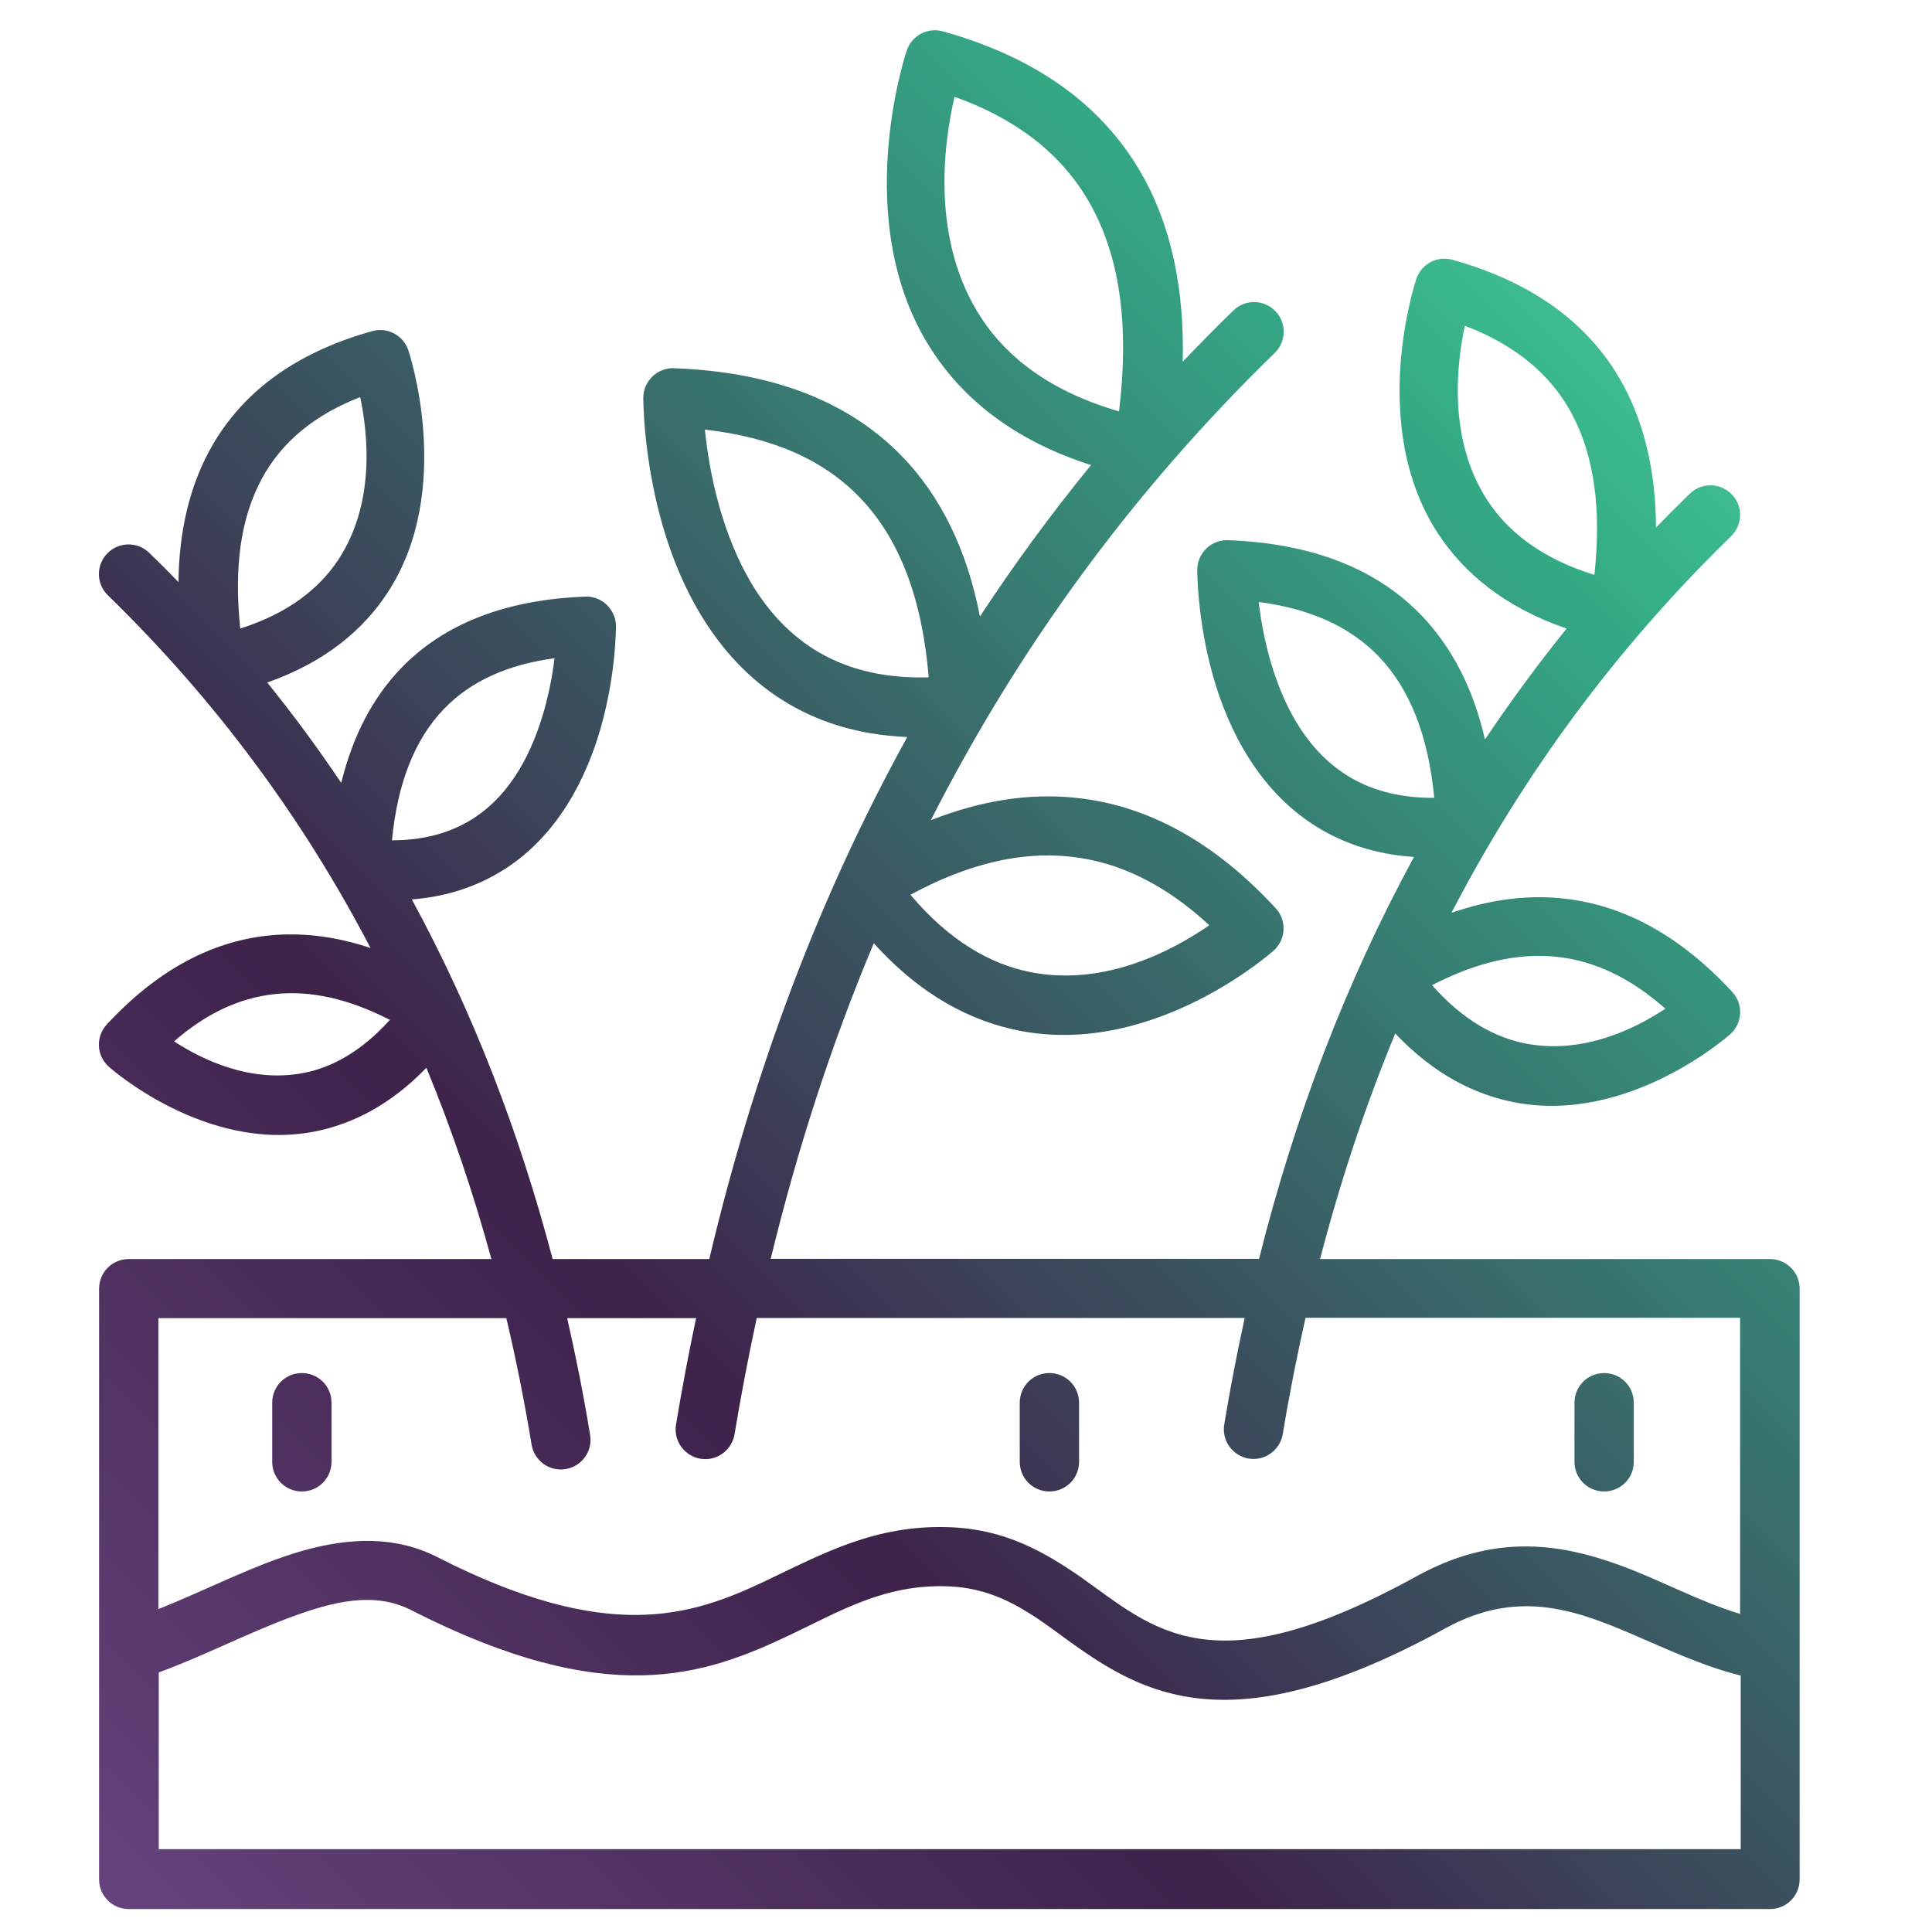
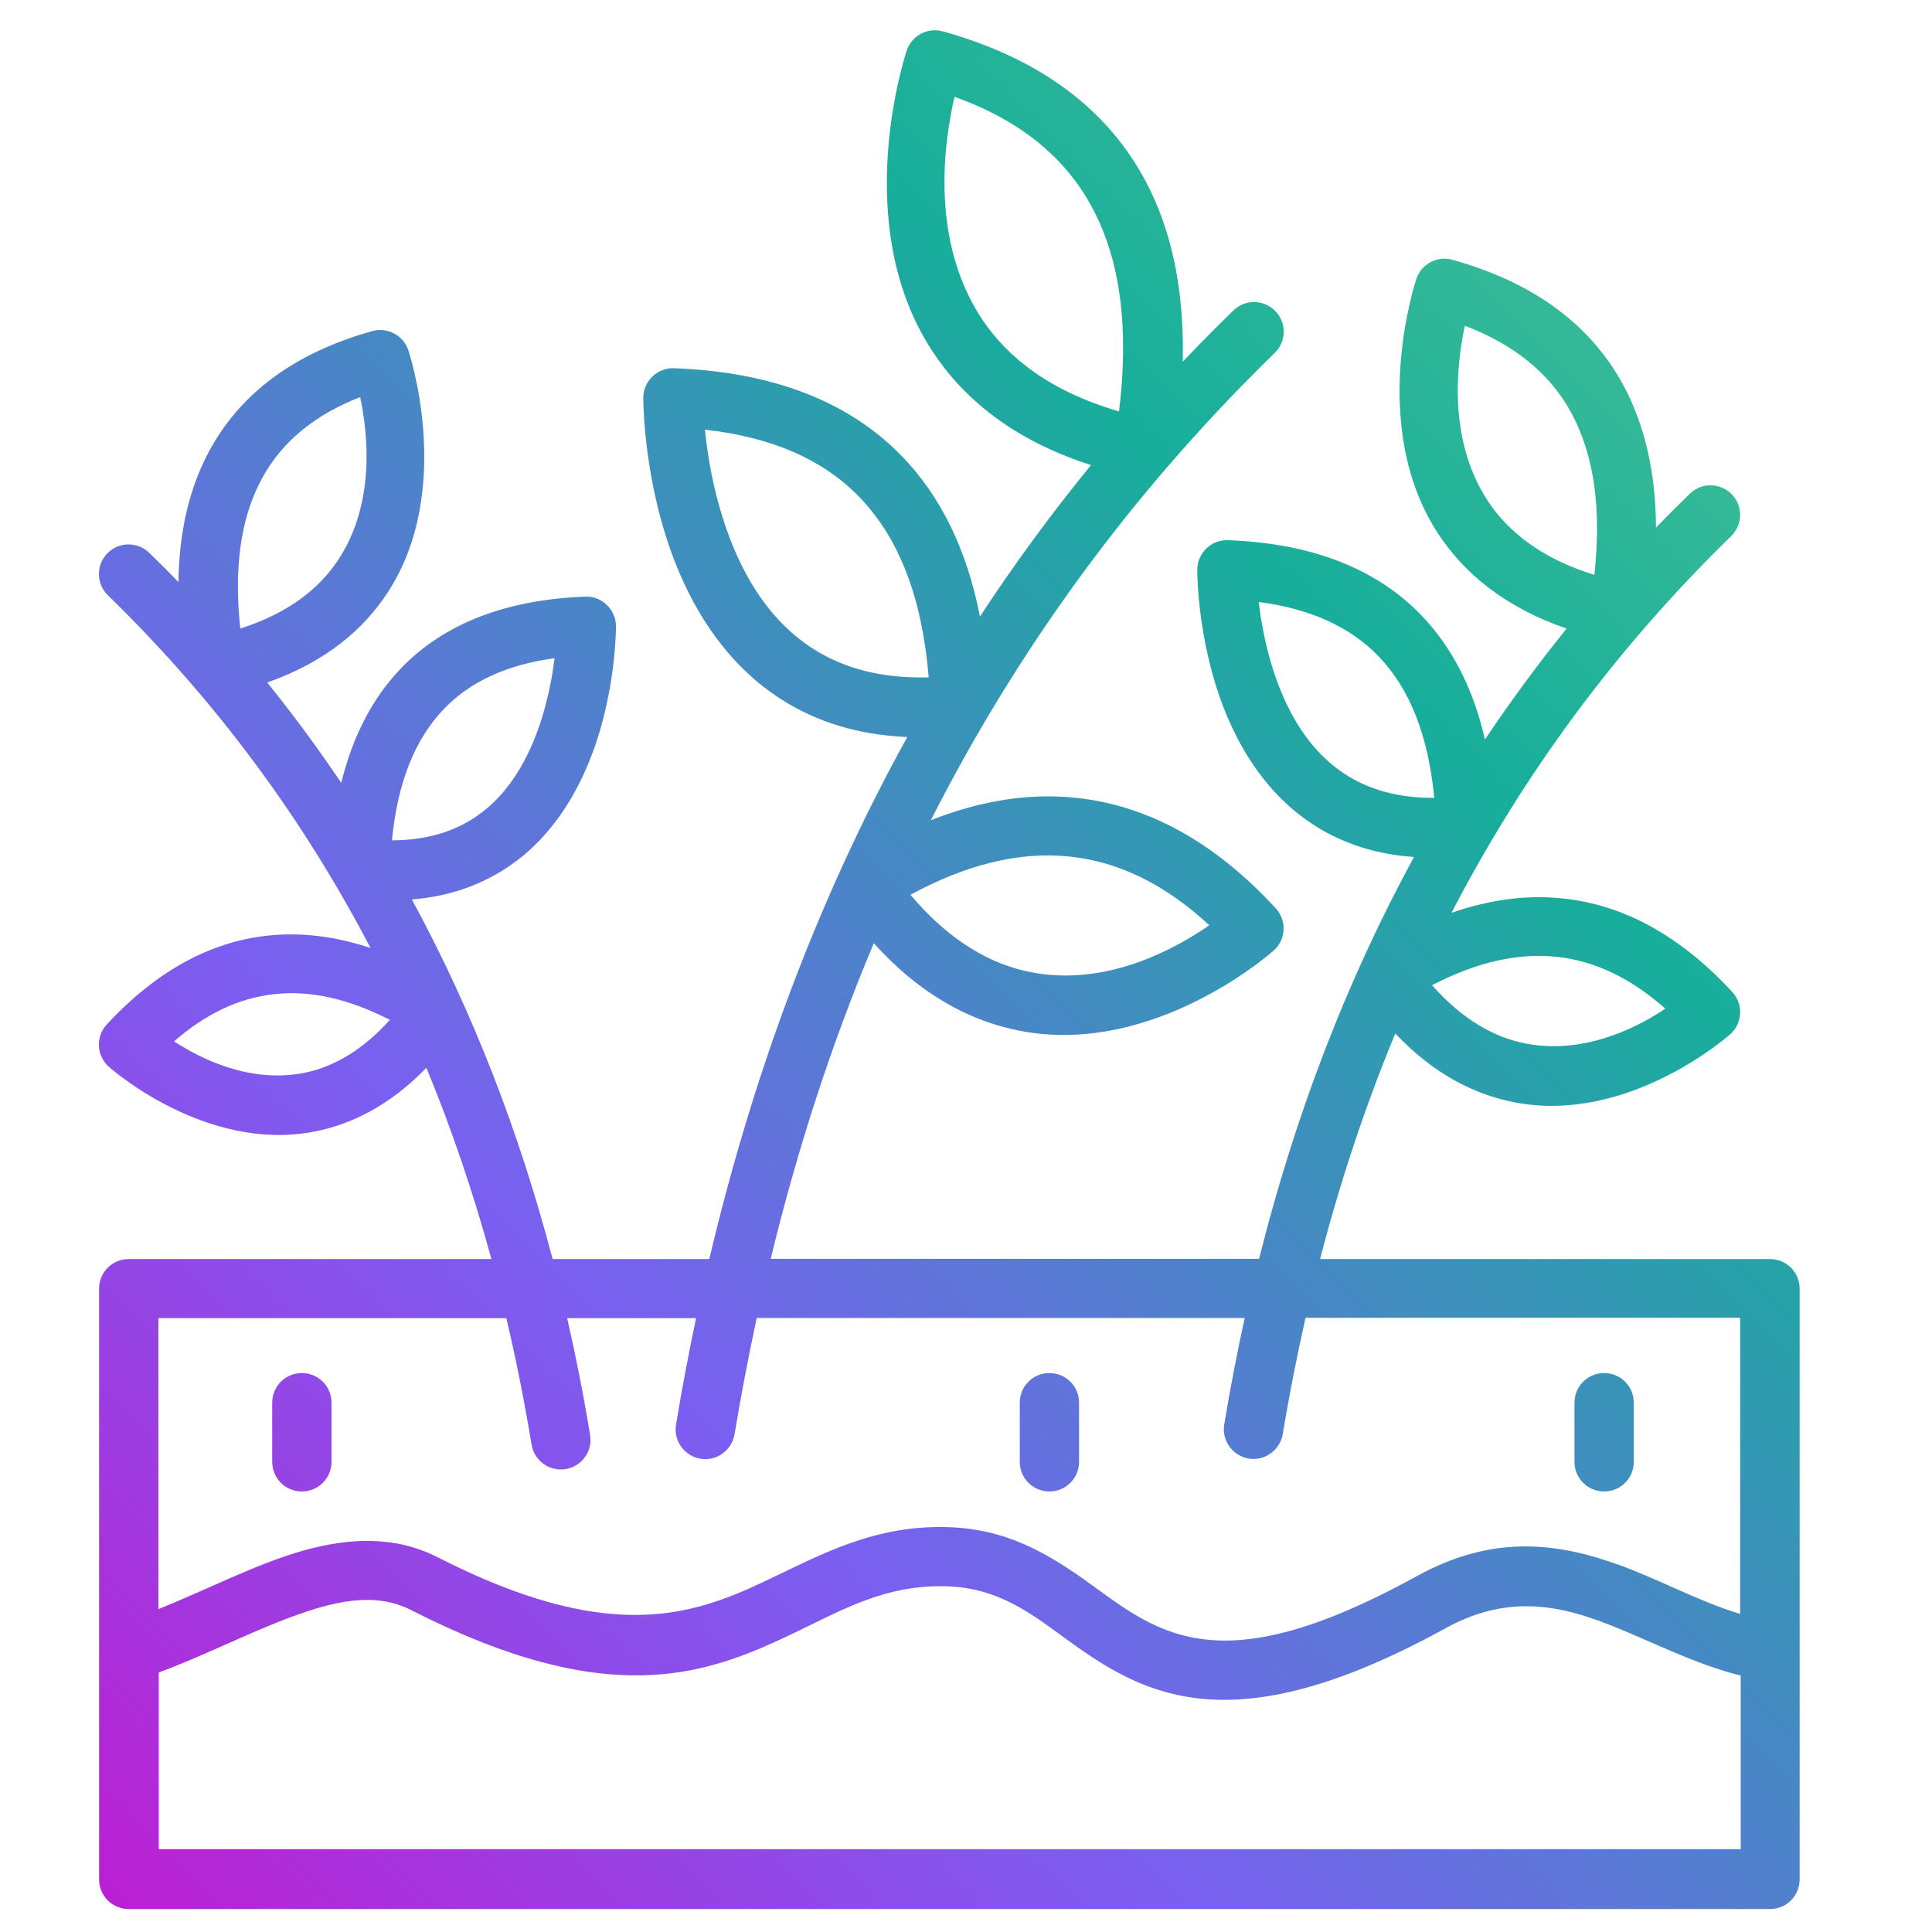
<svg xmlns="http://www.w3.org/2000/svg" id="Layer_1" data-name="Layer 1" viewBox="0 0 101 101">
  <defs>
    <style>
      .cls-1 {
        fill: url(#linear-gradient);
        fill-rule: evenodd;
      }
    </style>
    <linearGradient id="linear-gradient" x1="-369.38" y1="344.97" x2="-368.35" y2="344.97" gradientTransform="translate(68584.46 -2236.54) rotate(-45) scale(135.76 -135.76)" gradientUnits="userSpaceOnUse">
-       <stop offset="0" stop-color="#67447e" />
-       <stop offset=".31" stop-color="#3e224a" />
-       <stop offset=".77" stop-color="#34ad88" />
-       <stop offset="1" stop-color="#5eeaa7" />
+       <stop offset="0" stop-color="#bd1dd2" />
+       <stop offset=".3" stop-color="#7a5ff1" />
+       <stop offset=".68" stop-color="#17ae9b" />
+       <stop offset="1" stop-color="#57c793" />
    </linearGradient>
  </defs>
  <path class="cls-1" d="m57.03,24.32c-2.08,2.55-4.02,5.19-5.8,7.91-.69-3.54-2.08-6.31-4.06-8.36-2.79-2.89-6.79-4.43-11.93-4.62-.42-.02-.83.14-1.13.43-.3.29-.48.69-.48,1.11,0,0-.02,3.06.99,6.61.94,3.31,2.8,7,6.27,9.19,1.74,1.1,3.88,1.83,6.54,1.94-4.66,8.44-8.05,17.56-10.35,27.29h-8.19c-1.75-6.65-4.17-12.93-7.36-18.8,1.92-.15,3.5-.73,4.8-1.55,2.81-1.77,4.32-4.76,5.08-7.44.81-2.85.79-5.3.79-5.3,0-.42-.18-.82-.48-1.11-.3-.29-.71-.45-1.13-.43-4.15.16-7.38,1.41-9.63,3.75-1.45,1.51-2.51,3.49-3.12,5.99-1.2-1.79-2.49-3.54-3.87-5.25,3.07-1.08,5.03-2.78,6.28-4.68,3.57-5.43,1.09-12.71,1.09-12.71-.27-.77-1.09-1.2-1.88-.98-4.12,1.15-6.94,3.3-8.55,6.32-1.01,1.9-1.55,4.16-1.58,6.8-.5-.52-1.01-1.03-1.53-1.53-.61-.6-1.6-.58-2.19.03-.6.61-.58,1.6.03,2.19,5.69,5.54,10.22,11.71,13.73,18.44-1.85-.62-3.64-.83-5.36-.65-3,.32-5.83,1.84-8.43,4.65-.28.3-.43.71-.41,1.12.02.41.2.8.51,1.08,0,0,5.04,4.53,10.79,3.39,1.9-.38,3.91-1.35,5.82-3.33,1.33,3.22,2.46,6.56,3.4,10H6.73c-.86,0-1.55.69-1.55,1.55v18.94s0,.04,0,.06v11.88c0,.86.69,1.55,1.55,1.55h85.8c.86,0,1.55-.69,1.55-1.55v-30.88c0-.86-.69-1.55-1.55-1.55h-23.52c1.06-4.07,2.36-8,3.93-11.79,2.04,2.15,4.17,3.19,6.2,3.59,6.03,1.19,11.32-3.56,11.32-3.56.31-.28.49-.67.51-1.08.02-.41-.13-.82-.41-1.12-2.73-2.96-5.7-4.56-8.85-4.89-1.87-.2-3.81.05-5.83.75,3.73-7.19,8.55-13.78,14.62-19.69.61-.6.63-1.58.03-2.19-.6-.61-1.58-.63-2.19-.03-.6.58-1.19,1.17-1.77,1.77-.01-2.86-.58-5.31-1.66-7.36-1.69-3.18-4.65-5.43-8.98-6.64-.79-.22-1.61.21-1.88.98,0,0-2.61,7.65,1.14,13.35,1.32,2.01,3.42,3.82,6.71,4.95-1.52,1.88-2.94,3.82-4.27,5.8-.62-2.72-1.76-4.86-3.32-6.49-2.37-2.46-5.76-3.77-10.11-3.93-.42-.02-.83.14-1.13.43s-.48.69-.48,1.11c0,0-.02,2.58.83,5.58.8,2.82,2.39,5.95,5.33,7.81,1.39.88,3.09,1.49,5.17,1.63-3.56,6.54-6.23,13.56-8.1,21.01h-25.53c1.39-5.72,3.17-11.23,5.39-16.5,2.49,2.76,5.11,4.08,7.6,4.57,7.1,1.4,13.32-4.2,13.32-4.2.3-.28.49-.67.5-1.08.02-.41-.13-.82-.41-1.12-3.22-3.49-6.71-5.38-10.43-5.77-2.43-.26-4.96.13-7.6,1.17,4.54-8.93,10.46-17.11,17.98-24.43.61-.6.63-1.58.03-2.19-.6-.61-1.58-.63-2.19-.03-.91.88-1.79,1.78-2.65,2.68.09-3.71-.57-6.87-1.95-9.46-2-3.74-5.49-6.39-10.59-7.81-.79-.22-1.61.21-1.88.98,0,0-3.09,9.03,1.34,15.75,1.61,2.45,4.2,4.64,8.31,5.95Zm33.95,63.27c-2-.5-3.9-1.41-5.82-2.23-2.92-1.24-5.9-2.27-9.59-.24-6.4,3.52-10.56,4.12-13.65,3.56-2.15-.39-3.83-1.35-5.39-2.43-2.09-1.44-3.91-3.2-6.95-3.32-3.34-.13-5.68,1.31-8.26,2.53-4.5,2.14-9.56,3.95-19.83-1.29-1.92-.98-4.06-.45-6.26.36-2.3.85-4.65,2.07-6.93,2.9v9.24h82.7v-9.09Zm-82.7-3.47c2.51-1,5.08-2.35,7.54-3.05,2.48-.7,4.87-.78,7.06.34,8.86,4.52,13.21,3.1,17.09,1.26,3.01-1.43,5.8-2.99,9.71-2.83,2.87.11,4.93,1.29,6.88,2.65,1.82,1.28,3.52,2.77,6.1,3.17,2.62.41,6.08-.33,11.4-3.26,3.99-2.2,7.35-1.75,10.55-.6,2.14.77,4.19,1.92,6.36,2.57v-15.48h-22.72c-.45,2-.85,4.02-1.19,6.08-.14.84-.94,1.42-1.78,1.28-.84-.14-1.42-.94-1.28-1.78.31-1.88.67-3.74,1.07-5.57h-25.51c-.43,2-.82,4.03-1.16,6.08-.14.84-.94,1.42-1.78,1.28-.84-.14-1.42-.94-1.28-1.78.31-1.88.66-3.73,1.05-5.57h-6.74c.46,2.01.86,4.04,1.2,6.11.14.84-.43,1.64-1.28,1.78-.84.14-1.64-.43-1.78-1.28-.37-2.24-.81-4.45-1.32-6.61H8.28v15.22Zm45.03-10.79v3.09c0,.86.69,1.55,1.55,1.55s1.55-.69,1.55-1.55v-3.09c0-.86-.69-1.55-1.55-1.55s-1.55.69-1.55,1.55Zm29,0v3.09c0,.86.69,1.55,1.55,1.55s1.55-.69,1.55-1.55v-3.09c0-.86-.69-1.55-1.55-1.55s-1.55.69-1.55,1.55Zm-68.08,0v3.09c0,.86.69,1.55,1.55,1.55s1.55-.69,1.55-1.55v-3.09c0-.86-.69-1.55-1.55-1.55s-1.55.69-1.55,1.55Zm6.14-20.02c-2.11-1.08-4.11-1.55-6.02-1.34-1.86.2-3.6,1.03-5.25,2.47,1.47.96,4.01,2.19,6.78,1.65,1.49-.29,3.02-1.13,4.5-2.77Zm54.5-1.8c1.6,1.81,3.26,2.72,4.87,3.04,3.01.59,5.77-.78,7.32-1.82-1.79-1.58-3.67-2.5-5.68-2.71-2.06-.22-4.23.3-6.51,1.48Zm-27.28-4.74c2.05,2.43,4.2,3.64,6.28,4.05,3.93.78,7.51-1.18,9.35-2.45-2.28-2.11-4.7-3.32-7.29-3.59-2.63-.28-5.41.41-8.34,2Zm-27.1-2.84c.29-3,1.19-5.28,2.72-6.87,1.42-1.48,3.37-2.32,5.78-2.65-.09.76-.26,1.72-.55,2.75-.58,2.02-1.64,4.33-3.75,5.66-1.1.69-2.47,1.11-4.2,1.11Zm54.49-2.22c-1.88.01-3.38-.43-4.57-1.18-2.26-1.42-3.39-3.88-4.01-6.03-.32-1.13-.5-2.2-.6-3.03,2.62.34,4.73,1.25,6.27,2.84,1.64,1.71,2.6,4.16,2.91,7.4Zm-26.43-6.3c-2.49.07-4.45-.49-5.99-1.46-2.78-1.75-4.18-4.77-4.94-7.42-.45-1.57-.66-3.02-.77-4.07,3.4.38,6.14,1.51,8.1,3.55,2.07,2.15,3.26,5.27,3.6,9.4Zm-35.99-2.55c-.33-3.13,0-5.73,1.11-7.8,1.04-1.95,2.77-3.37,5.16-4.3.42,1.98.78,5.59-1.15,8.51-.99,1.5-2.61,2.79-5.12,3.59Zm70.78-2.81c-2.74-.85-4.49-2.24-5.56-3.86-2.08-3.16-1.65-7.08-1.2-9.16,2.6.99,4.48,2.52,5.6,4.62,1.18,2.22,1.54,5.03,1.17,8.4Zm-24.83-8.54c-3.58-1.04-5.84-2.8-7.2-4.87-2.67-4.06-1.98-9.13-1.41-11.58,3.38,1.21,5.79,3.14,7.21,5.82,1.49,2.79,1.91,6.34,1.39,10.63Z" />
</svg>
